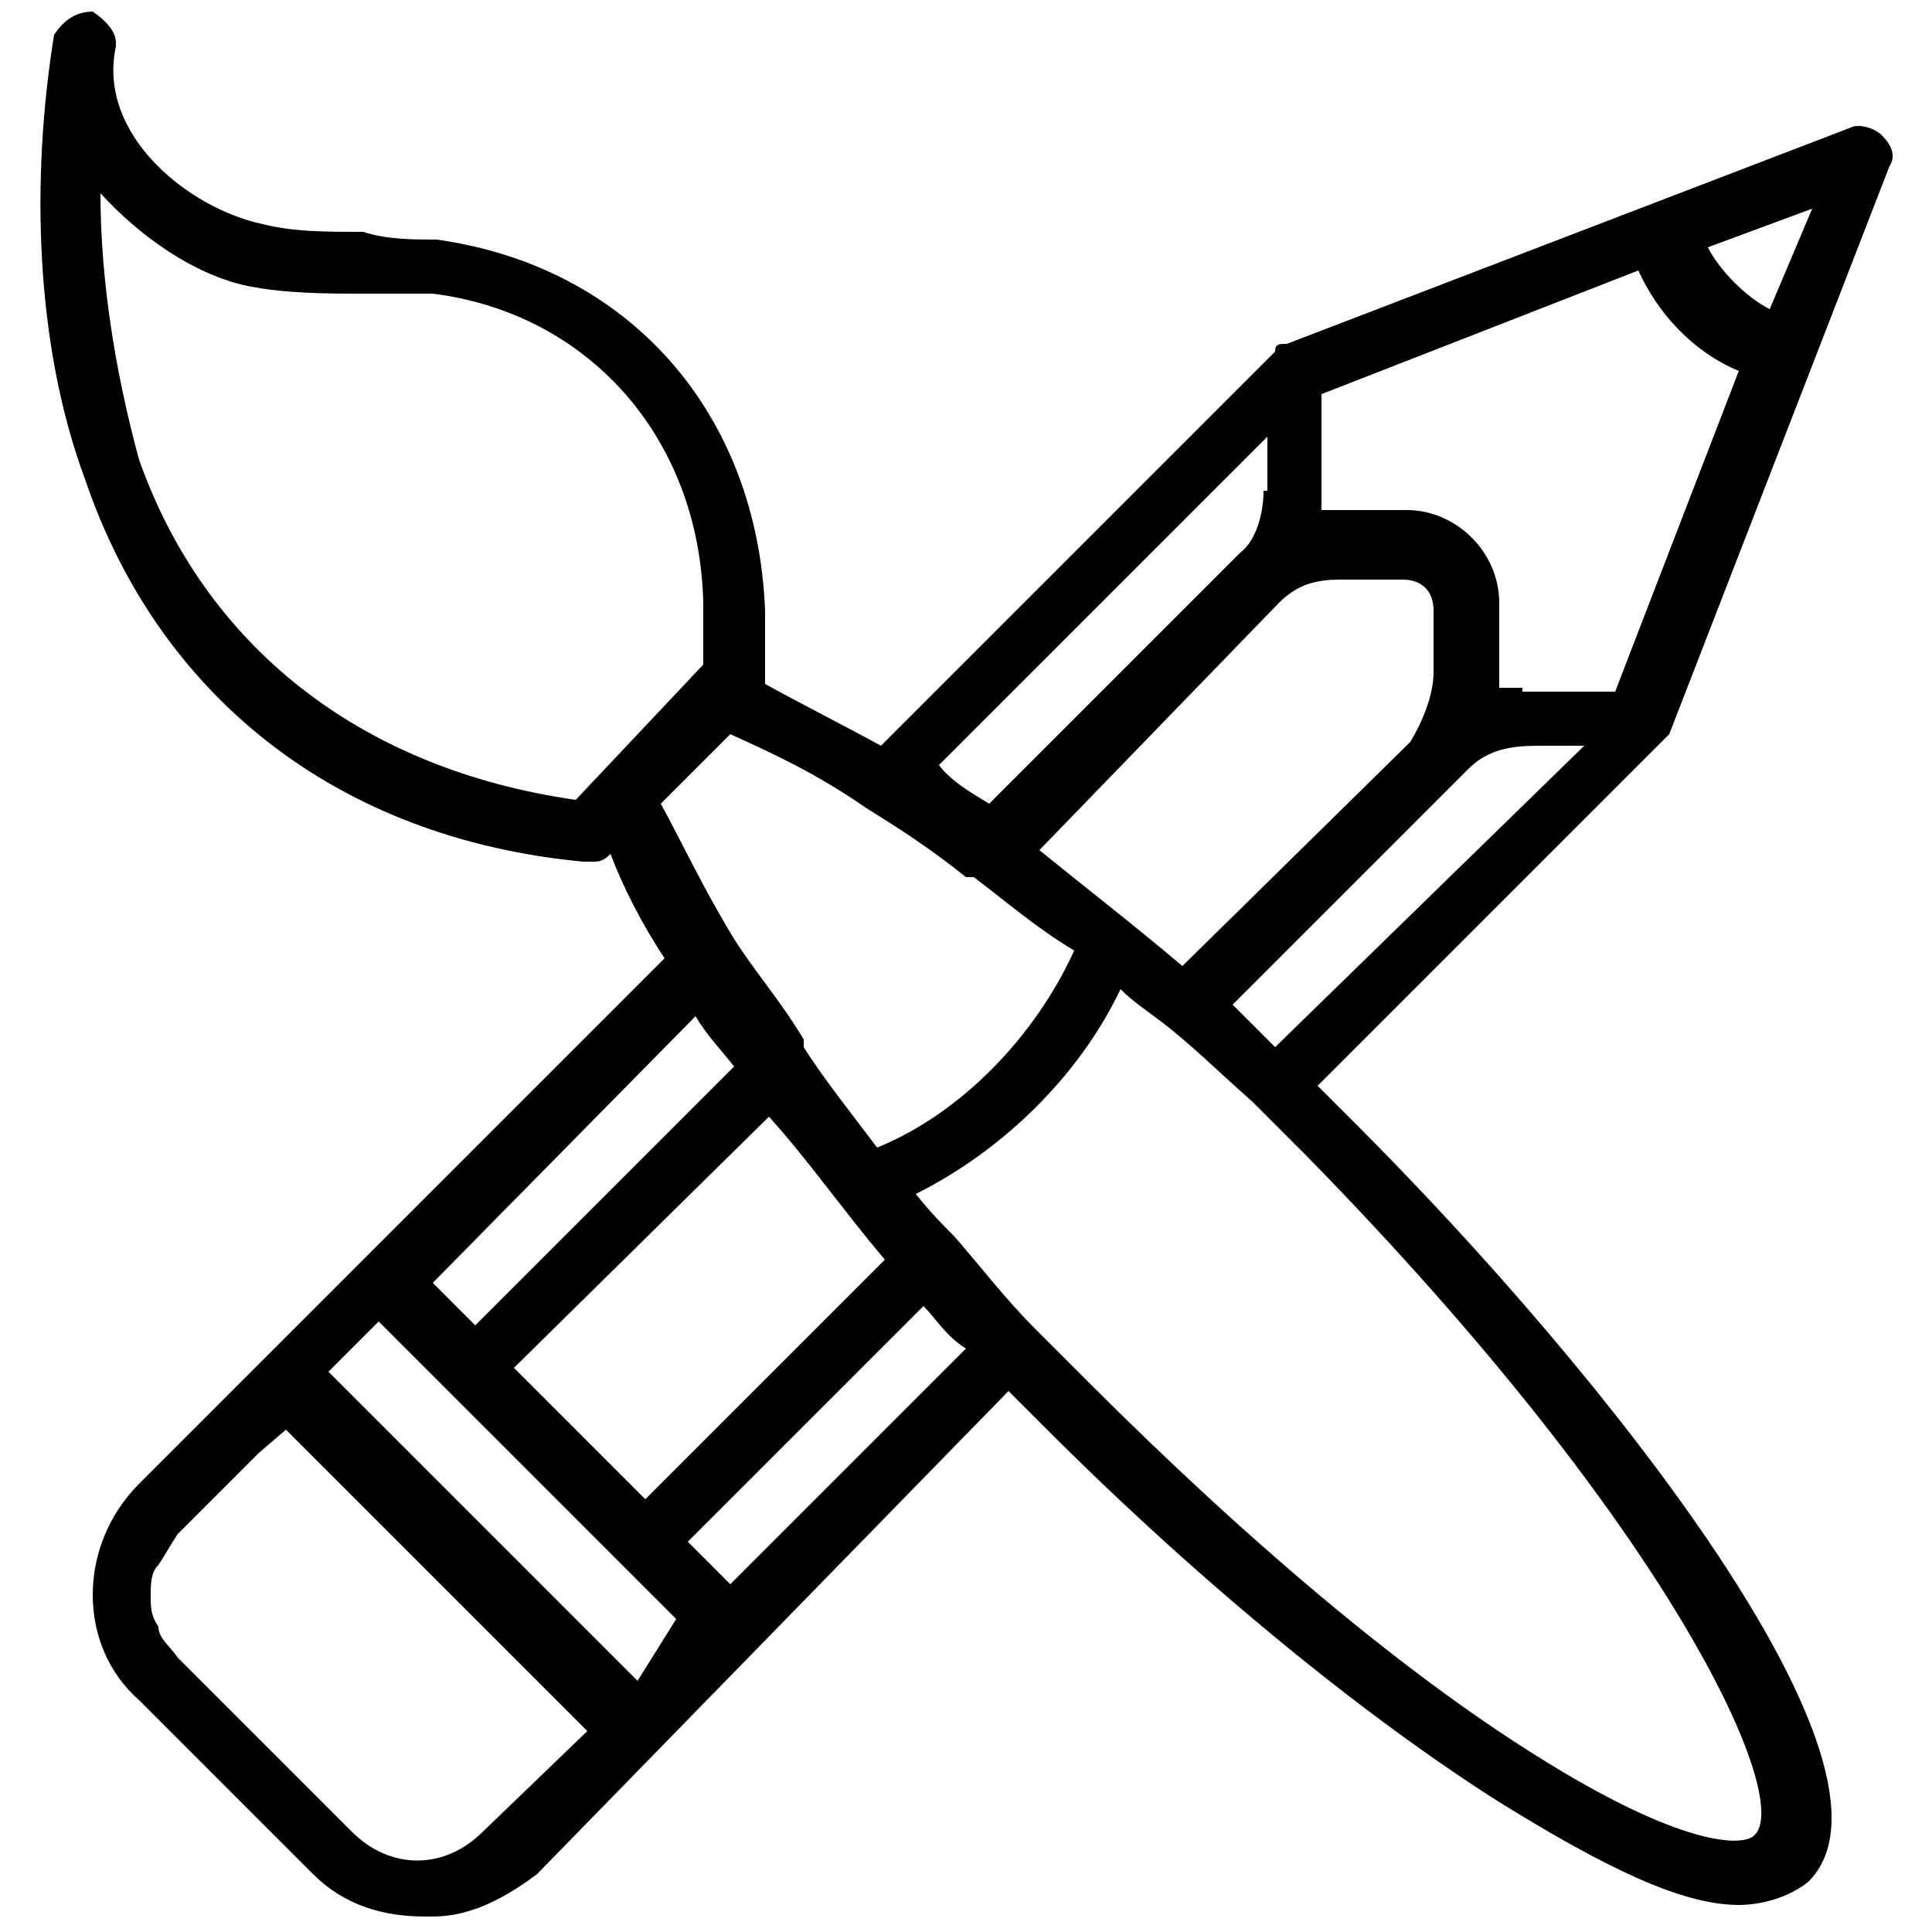
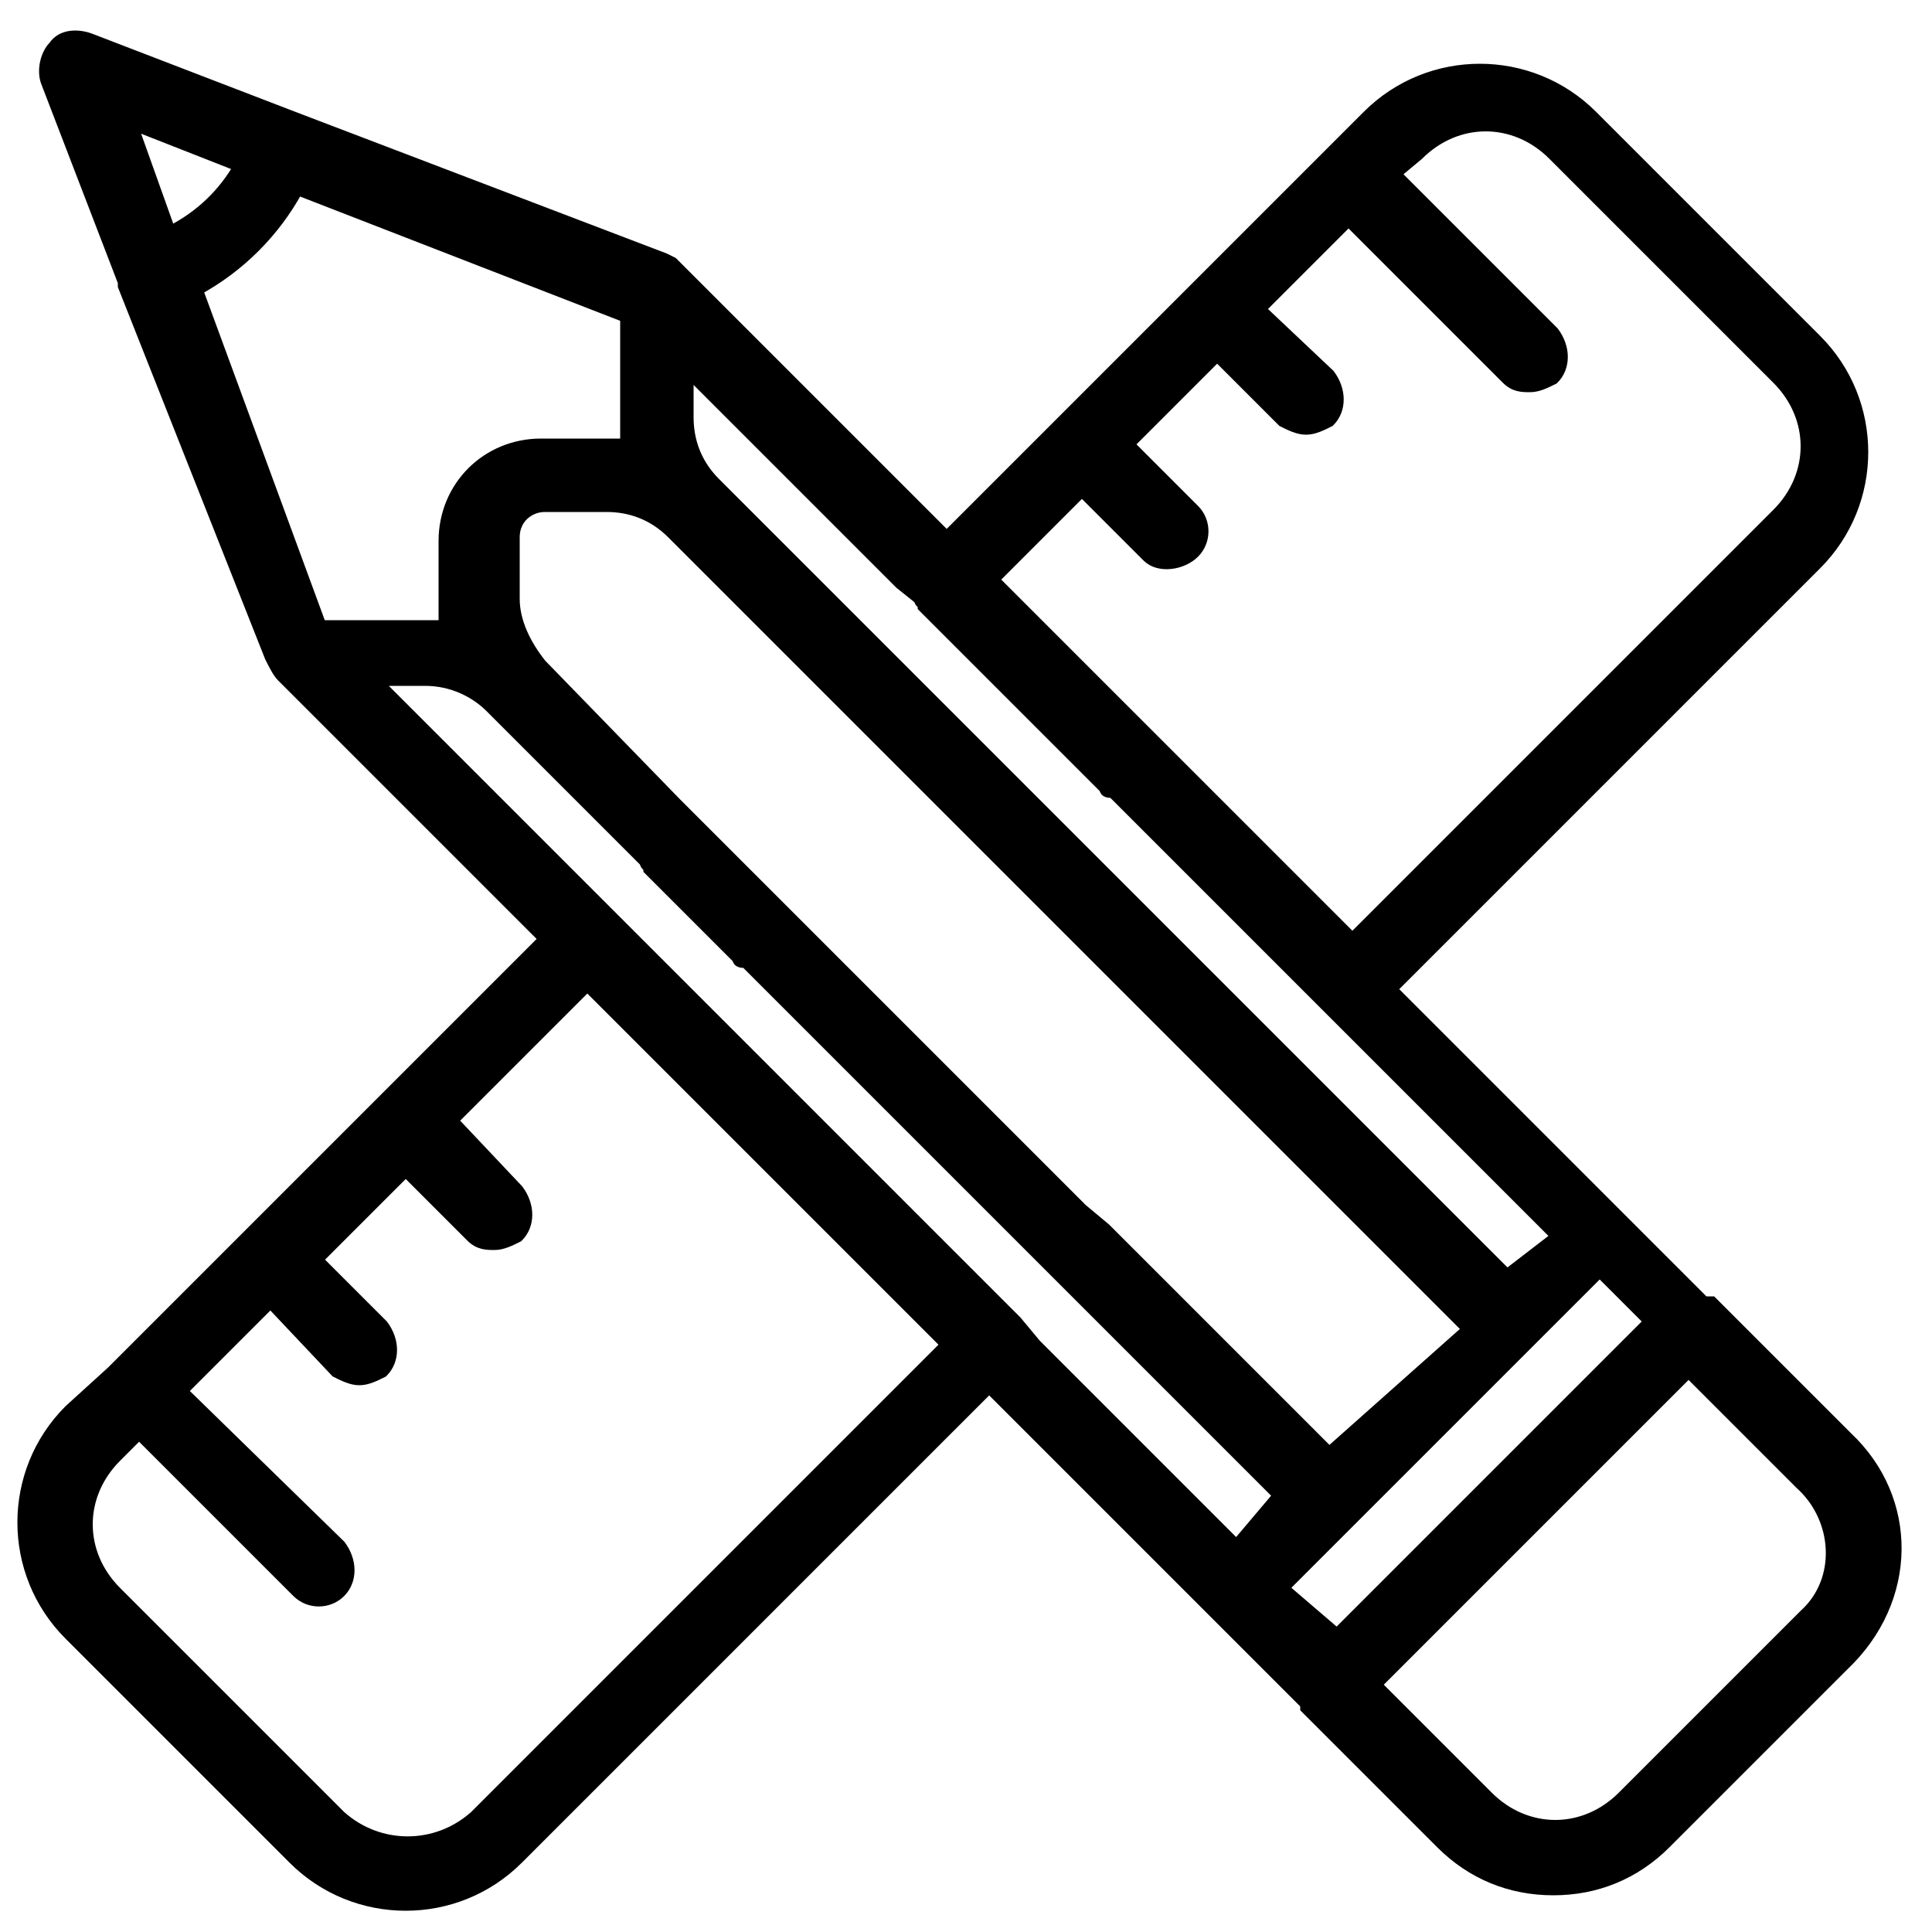
<svg xmlns="http://www.w3.org/2000/svg" version="1.1" id="Layer_1" x="0px" y="0px" viewBox="0 0 50 50" style="enable-background:new 0 0 50 50;" xml:space="preserve">
-   <path d="M43.2,19C43.4,19,43.4,19,43.2,19l5.7-14.7c0.2-0.3,0-0.6-0.2-0.8c-0.2-0.2-0.6-0.3-0.8-0.2L33.3,8.9l0,0  c-0.2,0-0.3,0-0.3,0.2L22.8,19.3c-1.1-0.6-2.1-1.1-3-1.6c0-0.5,0-1,0-1.6v-0.3c-0.2-5.1-3.5-8.9-8.5-9.6c-0.6,0-1.3,0-1.9-0.2c-1,0-1.8,0-2.6-0.2C4.9,5.4,2.5,3.5,3,1.2V1.1c0-0.3-0.3-0.6-0.6-0.8c-0.5,0-0.8,0.3-1,0.6c-0.6,3.7-0.5,8,0.8,11.5c1.9,5.6,6.5,9.3,12.9,9.9c0,0,0,0,0.2,0c0.2,0,0.3,0,0.5-0.2c0.3,0.8,0.8,1.8,1.4,2.7l-7.7,7.7l0,0l0,0l-3.7,3.7l-2.2,2.2C2,40,2,42.6,3.6,44l0,0l4.5,4.5c0.8,0.8,1.8,1.1,2.9,1.1l0,0l0,0h0.2c1,0,1.9-0.5,2.7-1.1L26.1,36c0.3,0.3,0.6,0.6,1,1c4,4,8.3,7.5,11.8,9.7c2.6,1.6,4.6,2.6,6.1,2.6c0.6,0,1.3-0.2,1.8-0.6c2.9-2.9-5.3-13.2-11.7-19.6c-0.3-0.3-0.6-0.6-1-1L43.2,19C43.2,19.1,43.2,19,43.2,19z M46.9,5.4l-1.1,2.6c-0.6-0.3-1.3-1-1.6-1.6L46.9,5.4z M33.1,15.6L33.1,15.6c0.5-0.5,1-0.6,1.6-0.6h1.6c0.5,0,0.8,0.3,0.8,0.8v1.6c0,0.6-0.3,1.3-0.6,1.8L30.6,25c-1.3-1.1-2.6-2.1-3.7-3L33.1,15.6z M32.7,12.7c0,0.6-0.2,1.3-0.6,1.6l0,0l-6.5,6.5c-0.5-0.3-1-0.6-1.3-1l8.5-8.5V12.7z M14.9,20.7c-5.6-0.8-9.6-4-11.3-8.8c-0.6-2.2-1-4.6-1-6.9c1,1.1,2.4,2.1,3.8,2.4c1,0.2,2.1,0.2,3,0.2c0.6,0,1.3,0,1.8,0c4,0.5,6.9,3.7,7,8v0.3c0,0.8,0,1.3,0,1.3L14.9,20.7z M18.9,19c1.1,0.5,2.2,1,3.5,1.9c0.8,0.5,1.6,1,2.6,1.8c0,0,0,0,0.2,0c0.8,0.6,1.6,1.3,2.6,1.9c-1,2.2-2.9,4.2-5.1,5.1c-0.6-0.8-1.4-1.8-1.9-2.6c0,0,0,0,0-0.2c-0.6-1-1.3-1.8-1.8-2.6c-0.8-1.3-1.4-2.6-1.9-3.5L18.9,19z M19.9,28.9c1,1.1,1.9,2.4,3,3.7l-6.2,6.2l-3.4-3.4L19.9,28.9z M18,26.3c0.3,0.5,0.6,0.8,1,1.3l-6.7,6.7l-1.1-1.1L18,26.3z M12.5,47.4c-1,1-2.4,1-3.4,0l-4.5-4.5l0,0c-0.2-0.3-0.5-0.5-0.5-0.8l0,0c-0.2-0.3-0.2-0.5-0.2-0.8l0,0l0,0c0-0.3,0-0.6,0.2-0.8l0,0c0.2-0.3,0.3-0.5,0.5-0.8l0,0l2.1-2.1L7.4,37l7.8,7.8L12.5,47.4zM16.5,43.5l-8-8l1.3-1.3l1.6,1.6l0,0l4.5,4.5l0,0l1.6,1.6L16.5,43.5z M17.8,39.9l6.1-6.1c0.3,0.3,0.6,0.8,1.1,1.1L18.9,41L17.8,39.9z M45.4,47.5c-0.3,0.3-1.9,0.3-5.7-2.1c-3.5-2.2-7.5-5.6-11.5-9.6c-0.5-0.5-1-1-1.4-1.4c-0.8-0.8-1.4-1.6-2.1-2.4c-0.3-0.3-0.6-0.6-1-1.1c2.2-1.1,4.2-3,5.3-5.3c0.3,0.3,0.6,0.5,1,0.8l0,0l0,0l0,0c0.8,0.6,1.6,1.4,2.4,2.1c0.5,0.5,1,1,1.4,1.4C43.4,39.7,46.4,46.6,45.4,47.5z M33,27.1c-0.3-0.3-0.8-0.8-1.1-1.1l5.9-5.9c0,0,0,0,0.2-0.2c0.5-0.5,1.1-0.6,1.8-0.6H41L33,27.1zM39.4,17.8c-0.2,0-0.3,0-0.6,0c0-0.2,0-0.3,0-0.6v-1.6c0-1.3-1.1-2.4-2.4-2.4h-1.6c-0.2,0-0.3,0-0.6,0c0-0.2,0-0.3,0-0.6v-2.4L42.4,7c0.5,1.1,1.4,2.1,2.6,2.6l-3.2,8.3H39.4z" />
+   <style type="text/css">
+ 		.st0{stroke:#000000;stroke-width:0.3;stroke-miterlimit:10;}
+ 	</style>
+   <path class="st0" d="M47.8,37.2l-3.5-3.5c0,0,0,0-0.1,0c0,0,0,0-0.1,0l-2.3-2.3l-5.8-5.8l11-11c1.6-1.6,1.6-4.2,0-5.8c0,0,0,0,0,0l-5.8-5.8c-1.6-1.6-4.2-1.6-5.8,0L27.4,11l-2.9,2.9l-6.8-6.8l-0.3-0.3l-0.2-0.1L7.5,3L2.3,1C2,0.9,1.6,0.9,1.4,1.2C1.2,1.4,1.1,1.8,1.2,2.1l2,5.2v0l0,0.1L7,17c0.1,0.2,0.2,0.4,0.3,0.5l6.8,6.8l-4,4c0,0-0.1,0.1-0.1,0.1l-3.4,3.4c0,0-0.1,0.1-0.1,0.1L3,35.4c0,0-0.1,0.1-0.1,0.1l-1.1,1c-1.6,1.6-1.6,4.2,0,5.8c0,0,0,0,0,0l5.8,5.8c1.6,1.6,4.2,1.6,5.8,0c0,0,0,0,0,0l12.2-12.2l8.2,8.2c0,0,0,0,0,0.1l3.5,3.5c0.8,0.8,1.8,1.2,2.9,1.2c1.1,0,2.1-0.4,2.9-1.2l4.6-4.6C49.5,41.4,49.5,38.8,47.8,37.2C47.9,37.2,47.9,37.2,47.8,37.2z M28,12.7l1.7,1.7c0.3,0.3,0.9,0.2,1.2-0.1c0.3-0.3,0.3-0.8,0-1.1l-1.7-1.7l2.3-2.3l1.7,1.7c0.2,0.1,0.4,0.2,0.6,0.2c0.2,0,0.4-0.1,0.6-0.2c0.3-0.3,0.3-0.8,0-1.2l-1.8-1.7l2.3-2.3L39,9.8c0.2,0.2,0.4,0.2,0.6,0.2c0.2,0,0.4-0.1,0.6-0.2c0.3-0.3,0.3-0.8,0-1.2c0,0,0,0,0,0l-4.1-4.1L36.7,4c1-1,2.5-1,3.5,0L46,9.8c1,1,1,2.5,0,3.5l-11,11L25.7,15L28,12.7z M23.8,15.5c0,0.1,0.1,0.1,0.1,0.2l0,0l0.6,0.6l4.1,4.1c0,0.1,0.1,0.1,0.2,0.1l5.1,5.1l0.6,0.6l0.6,0.6l5.2,5.2L39,33l-5.2-5.2h0l-0.6-0.6v0l-0.6-0.6v0l-9.3-9.3v0l-0.6-0.6v0l-0.6-0.6h0l-3.6-3.6v0c-0.5-0.5-0.7-1.1-0.7-1.7V9.6l5.5,5.5L23.8,15.5z M34.4,37.6l-5.2-5.2h0l-0.6-0.6v0L28,31.3v0L18.7,22v0l-0.6-0.6v0l-0.6-0.6h0L14,17.2l0,0c-0.4-0.5-0.7-1.1-0.7-1.7v-1.6c0-0.5,0.4-0.8,0.8-0.8h1.6c0.6,0,1.2,0.2,1.7,0.7l0.1,0.1l3.6,3.6l0.6,0.6l0,0l0.6,0.6l0,0l9.3,9.3l0.6,0.6l0.6,0.6l5.2,5.2L34.4,37.6z M6.2,4.3C5.8,5,5.2,5.6,4.4,6L3.4,3.2L6.2,4.3z M7.7,4.9l8.5,3.3v2.7c0,0.2,0,0.4,0,0.6c-0.2,0-0.4,0-0.6,0h-1.6c-1.4,0-2.5,1.1-2.5,2.5v1.6c0,0.2,0,0.4,0,0.6c-0.2,0-0.4,0-0.6,0H8.3L5.1,7.5C6.2,6.9,7.1,6,7.7,4.9z M12.3,47c-1,0.9-2.5,0.9-3.5,0L3,41.2c-1-1-1-2.5,0-3.5l0.6-0.6l4.1,4.1c0.3,0.3,0.8,0.3,1.1,0c0,0,0,0,0,0c0.3-0.3,0.3-0.8,0-1.2L4.7,36l2.3-2.3l1.7,1.8c0.2,0.1,0.4,0.2,0.6,0.2c0.2,0,0.4-0.1,0.6-0.2c0.3-0.3,0.3-0.8,0-1.2l-1.7-1.7l2.3-2.3l1.7,1.7c0.2,0.2,0.4,0.2,0.6,0.2c0.2,0,0.4-0.1,0.6-0.2c0.3-0.3,0.3-0.8,0-1.2L11.7,29l3.5-3.5l9.3,9.3L12.3,47zM26.3,34.2l-0.6-0.6l-9.3-9.3l-0.6-0.6l-0.6-0.6l-5.5-5.5H11c0.7,0,1.3,0.3,1.7,0.7l3.6,3.6l0.4,0.4c0,0.1,0.1,0.1,0.1,0.2l0.6,0.6l1.7,1.7c0,0.1,0.1,0.1,0.2,0.1l7.4,7.4l0.6,0.6l0.6,0.6l5.2,5.2L32,40l-5.2-5.2L26.3,34.2z M33.2,41.1l1.7-1.7l0.1-0.1l4.6-4.6l0.1-0.1l1.7-1.7l1.3,1.3l-8.1,8.1L33.2,41.1z M46.7,41.8L42,46.5c-1,1-2.5,1-3.5,0c0,0,0,0,0,0l-2.9-2.9l8.1-8.1l2.9,2.9C47.6,39.3,47.7,40.9,46.7,41.8C46.7,41.8,46.7,41.8,46.7,41.8z" />
</svg>
